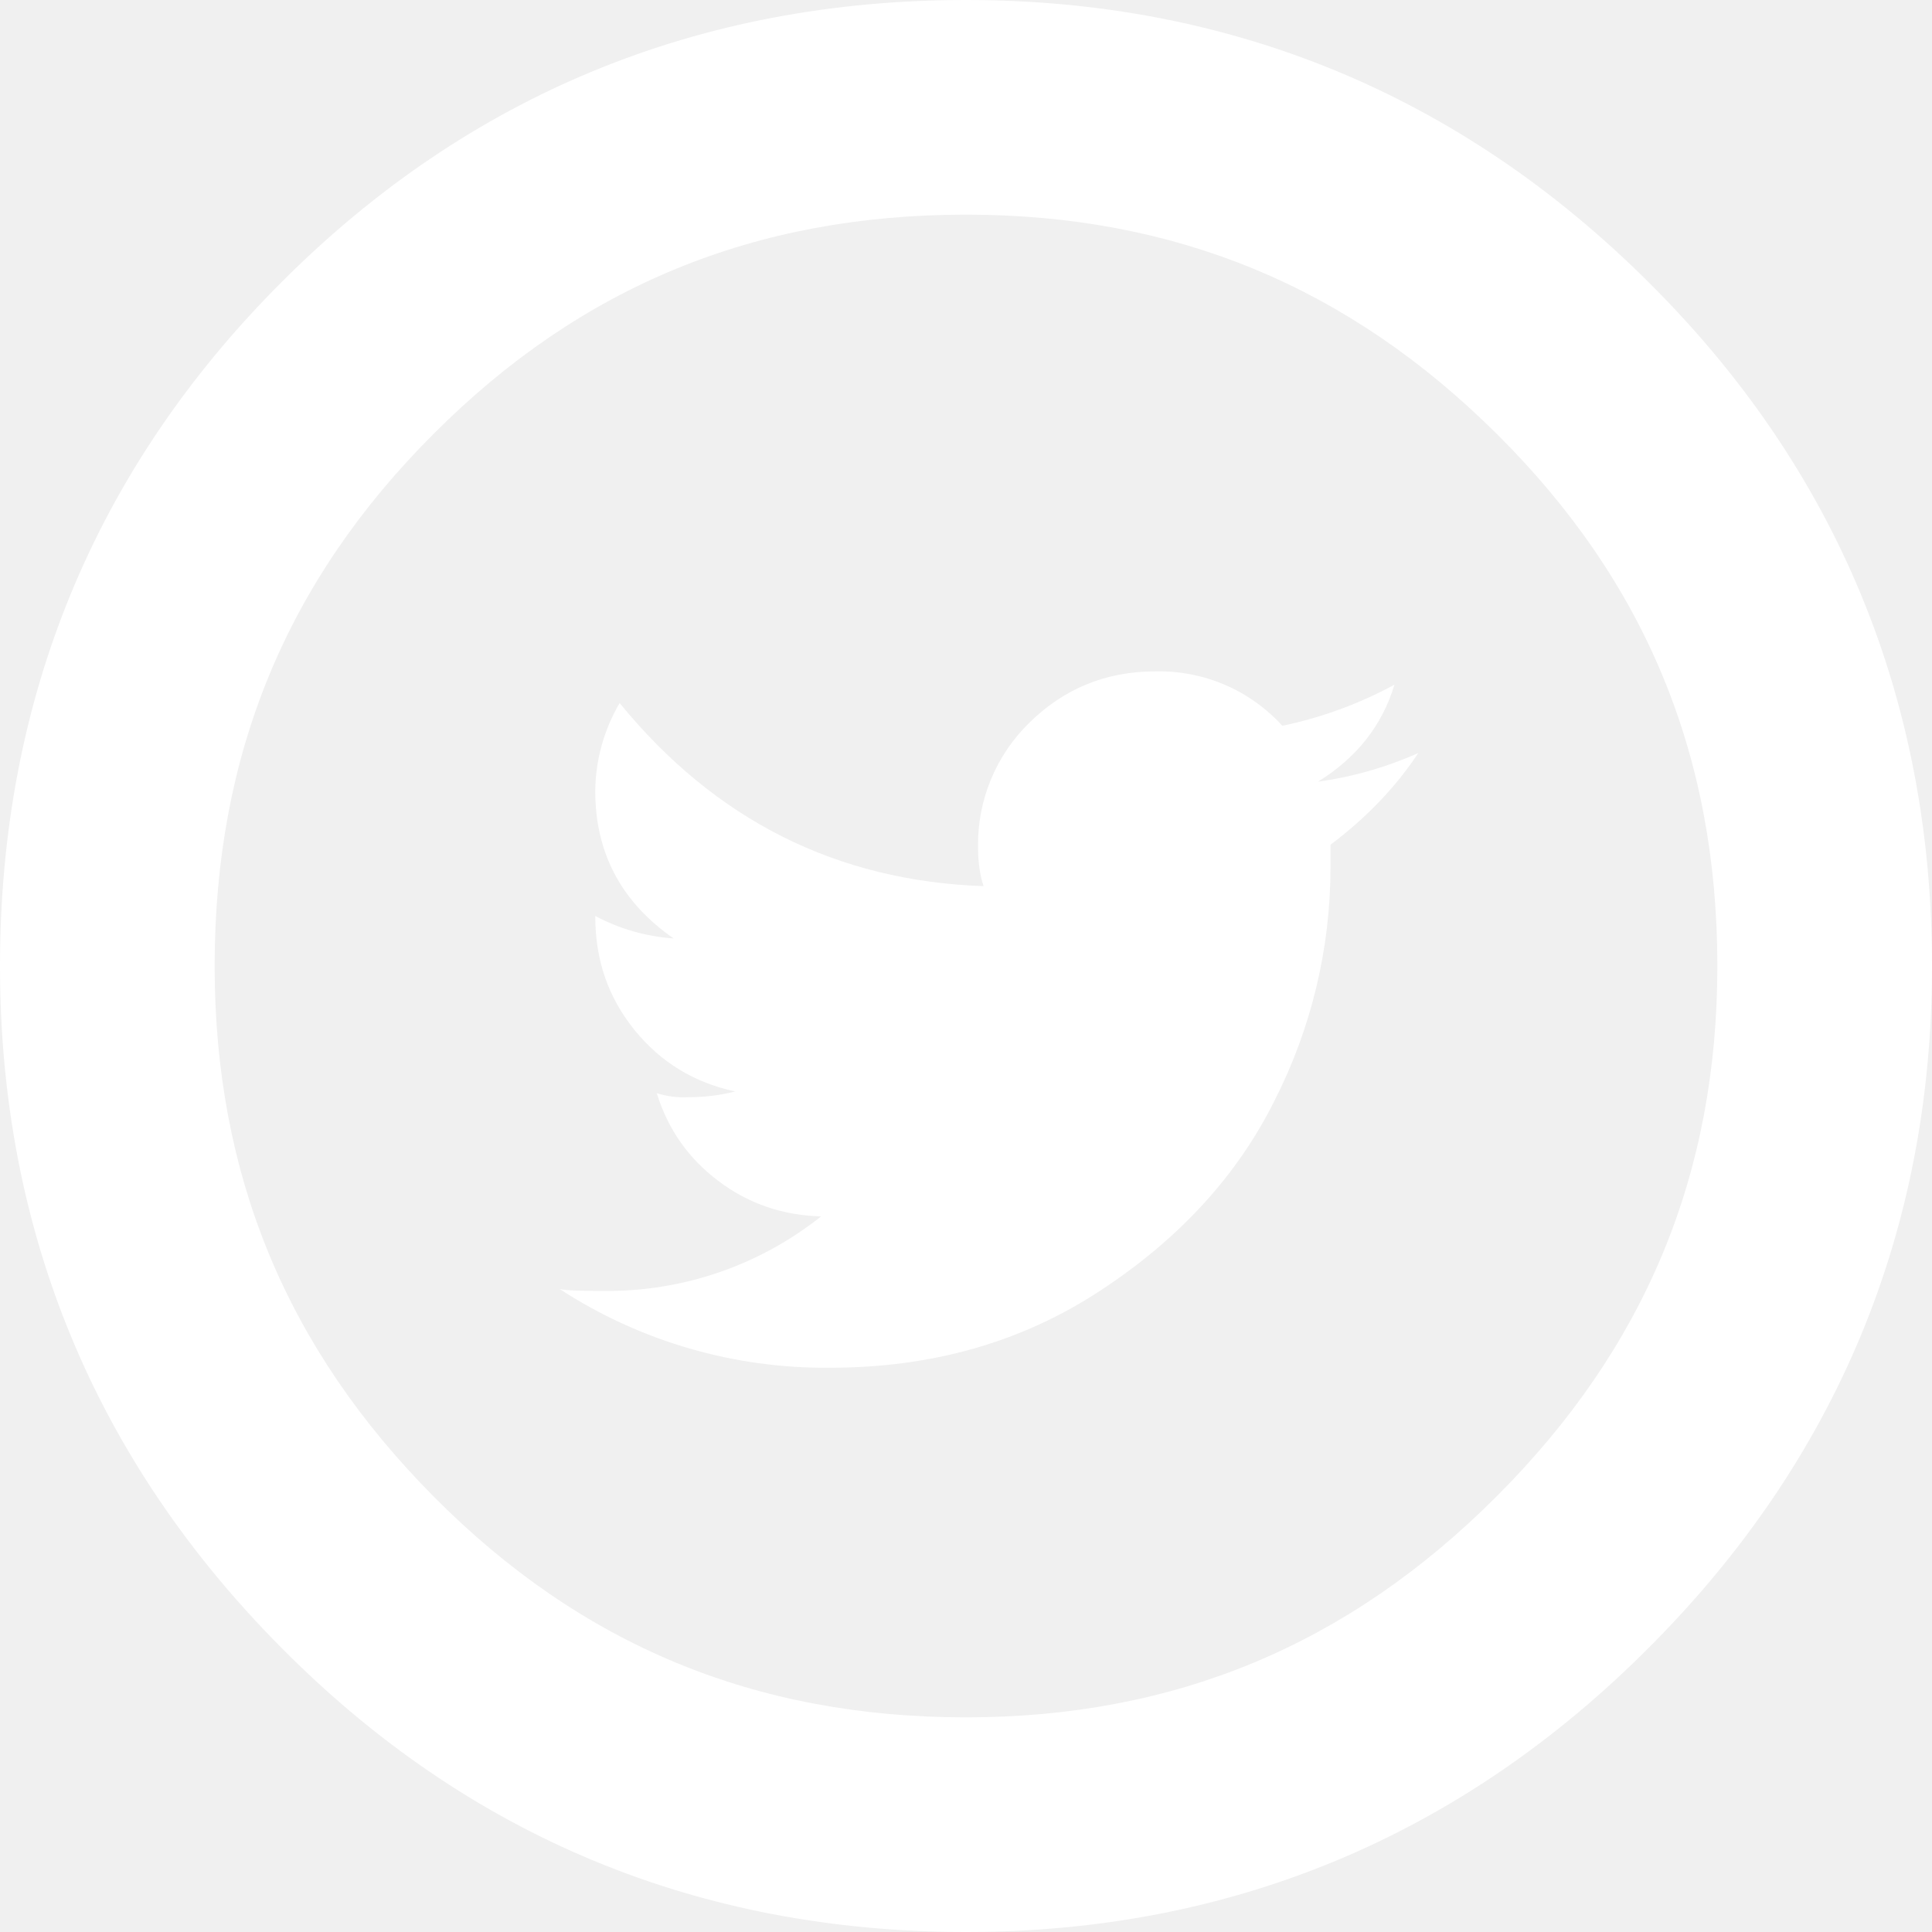
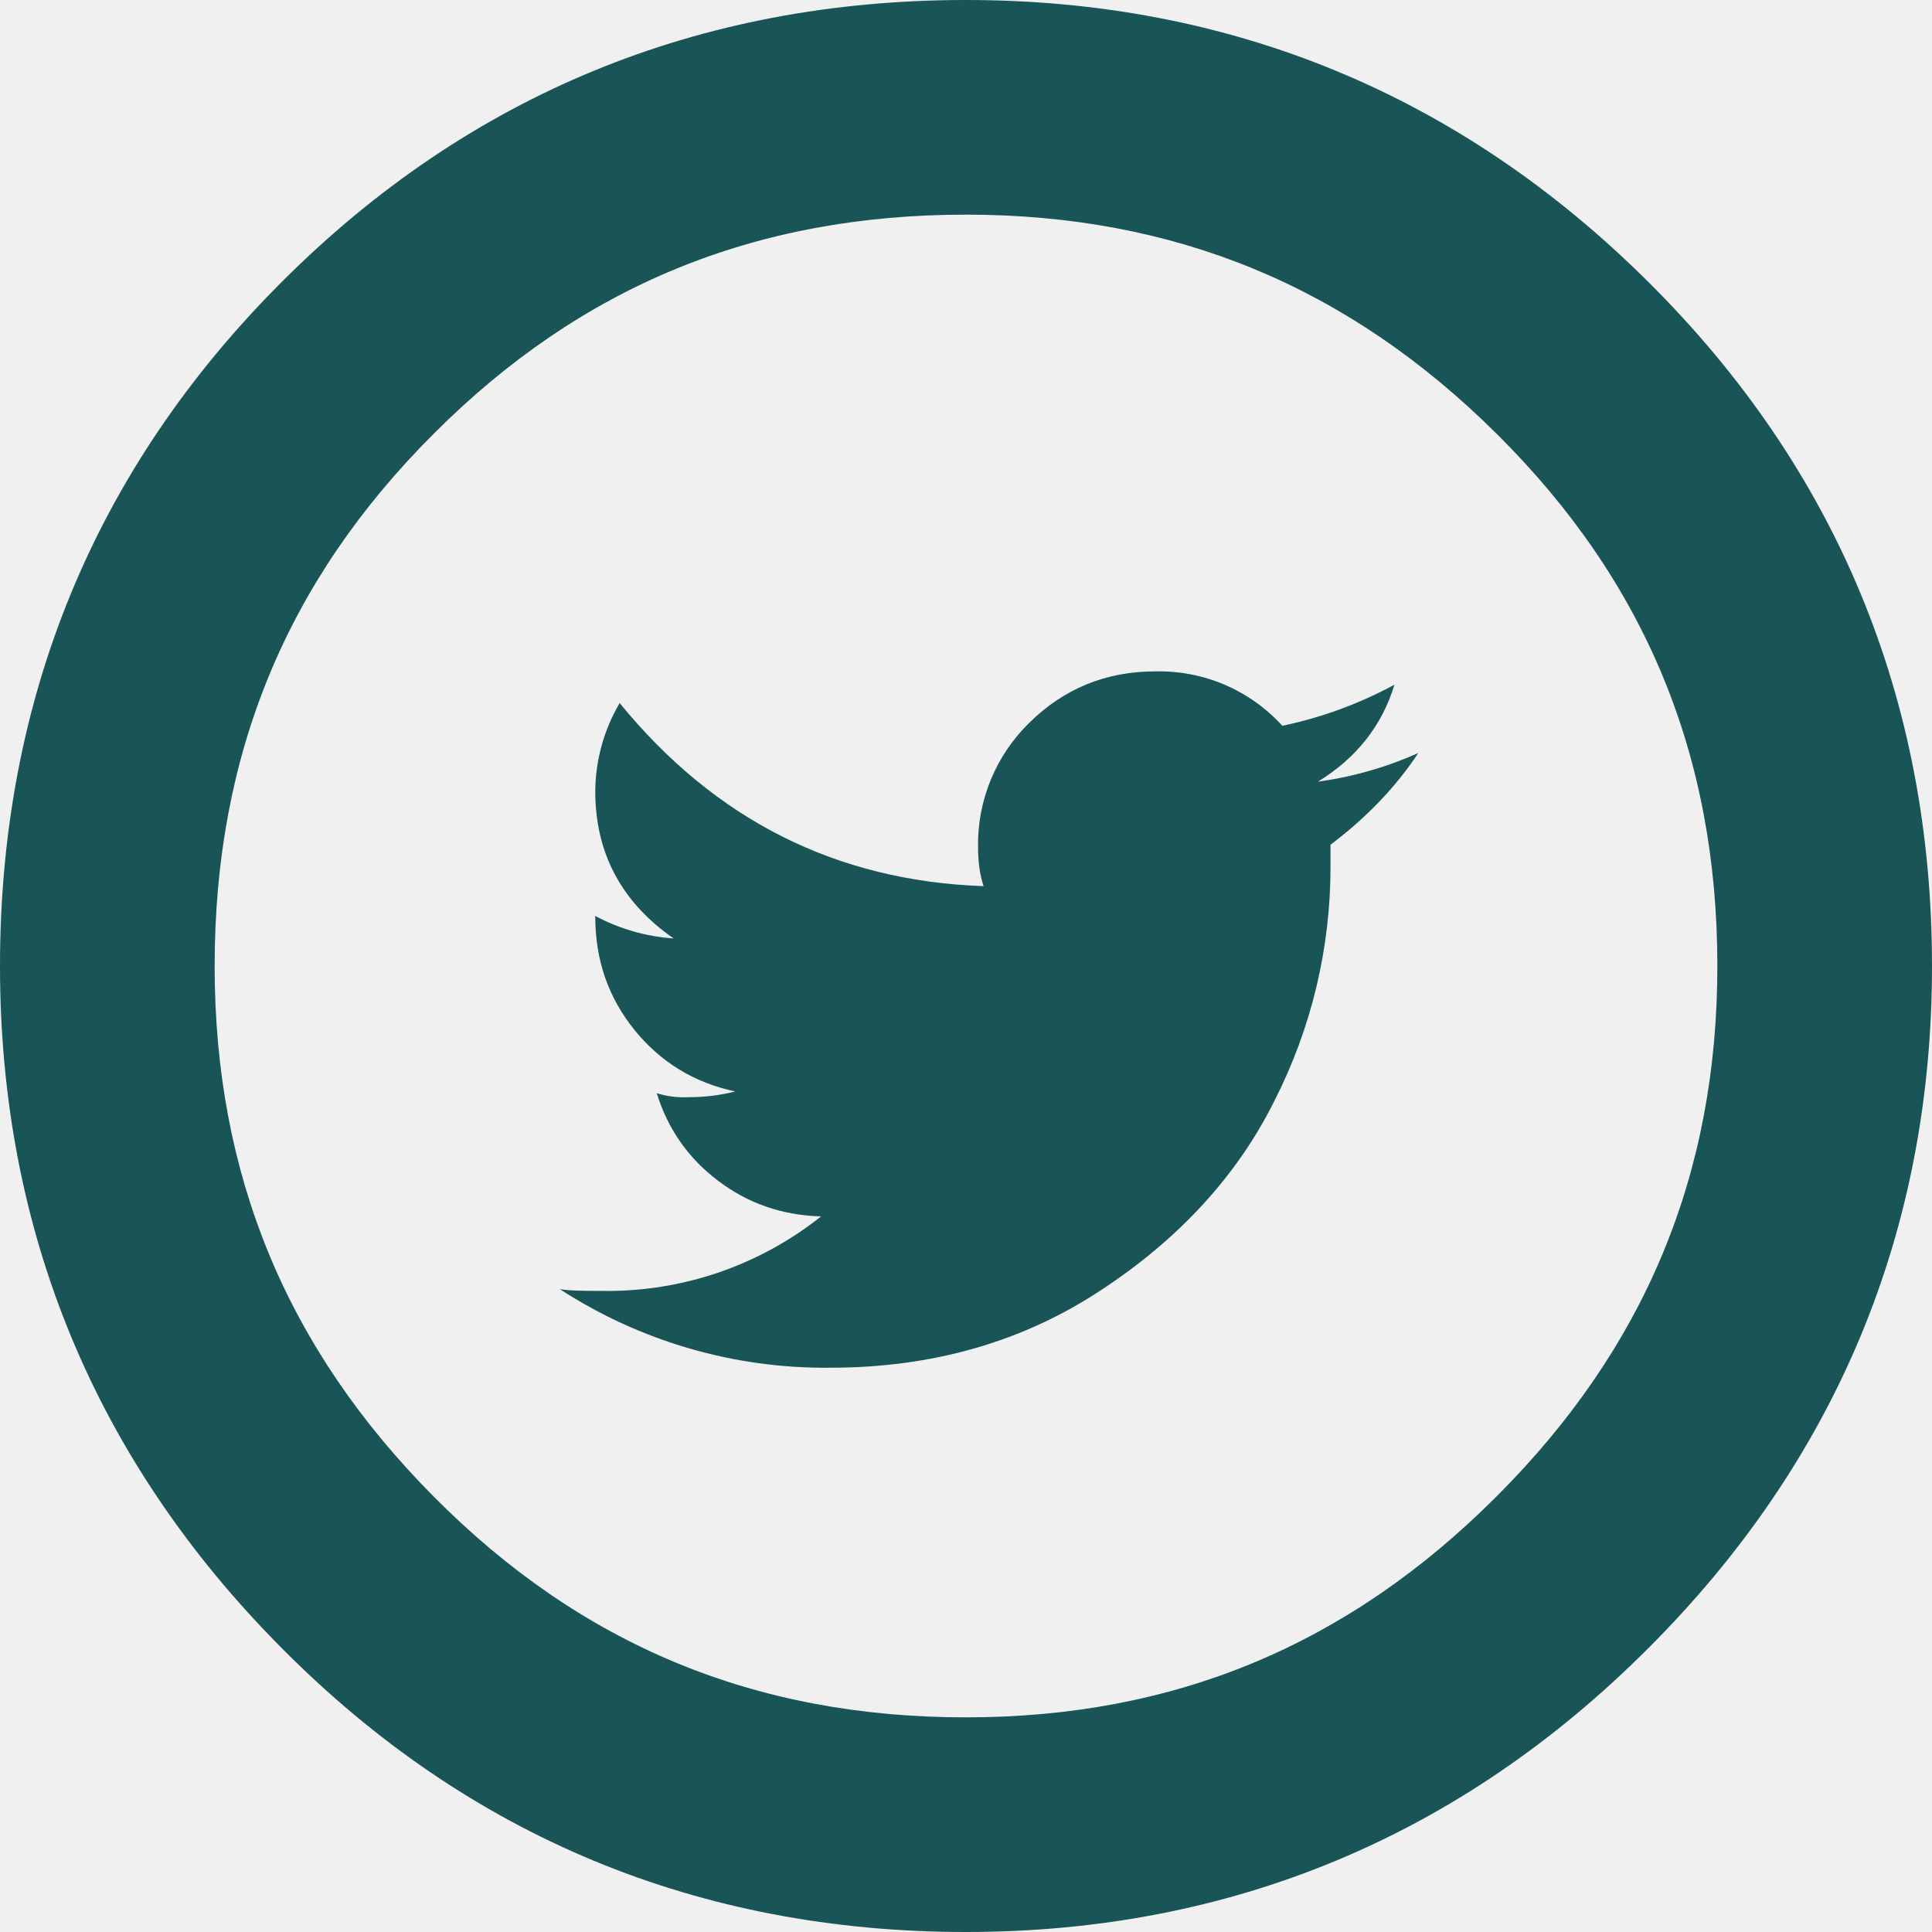
<svg xmlns="http://www.w3.org/2000/svg" width="30" height="30" viewBox="0 0 30 30" fill="none">
-   <path d="M20.465 12.138C21.062 11.77 21.46 11.27 21.653 10.632C21.107 10.928 20.52 11.143 19.912 11.27C19.663 10.996 19.358 10.779 19.018 10.633C18.679 10.488 18.311 10.417 17.942 10.425C17.168 10.425 16.517 10.697 15.983 11.223C15.726 11.474 15.523 11.774 15.386 12.106C15.249 12.438 15.181 12.794 15.187 13.153C15.187 13.382 15.215 13.587 15.273 13.76C12.993 13.68 11.108 12.737 9.622 10.917C9.378 11.331 9.247 11.803 9.243 12.283C9.243 13.247 9.65 14.01 10.46 14.572C10.034 14.543 9.62 14.424 9.243 14.223C9.243 14.912 9.445 15.487 9.852 15.993C10.257 16.493 10.78 16.813 11.417 16.948C11.18 17.008 10.936 17.038 10.692 17.037C10.525 17.046 10.358 17.025 10.198 16.975C10.372 17.537 10.692 17.99 11.155 18.338C11.617 18.688 12.15 18.872 12.75 18.888C11.787 19.654 10.588 20.063 9.358 20.045C9.045 20.045 8.825 20.042 8.692 20.017C9.941 20.829 11.403 21.254 12.893 21.238C14.478 21.238 15.88 20.837 17.097 20.033C18.313 19.235 19.215 18.25 19.792 17.088C20.363 15.966 20.66 14.724 20.66 13.465V13.117C21.22 12.695 21.675 12.22 22.023 11.693C21.527 11.914 21.003 12.064 20.465 12.138V12.138ZM15 30C10.85 30 7.275 28.517 4.373 25.59C1.472 22.672 0 19.108 0 15C0 10.853 1.473 7.277 4.378 4.375C7.278 1.473 10.852 0 15 0C19.11 0 22.673 1.472 25.59 4.373C28.517 7.277 30 10.853 30 15C30 19.108 28.518 22.673 25.593 25.595C22.675 28.517 19.112 30 15 30ZM15 3.333C11.723 3.333 9.02 4.445 6.737 6.733C4.445 9.02 3.333 11.723 3.333 15C3.333 18.24 4.447 20.937 6.738 23.242C9.025 25.547 11.727 26.667 15 26.667C18.238 26.667 20.933 25.545 23.237 23.238C25.545 20.932 26.667 18.235 26.667 15C26.667 11.728 25.547 9.025 23.242 6.738C20.937 4.447 18.242 3.333 15 3.333Z" fill="white" />
+   <path d="M20.465 12.138C21.062 11.77 21.46 11.27 21.653 10.632C21.107 10.928 20.52 11.143 19.912 11.27C19.663 10.996 19.358 10.779 19.018 10.633C18.679 10.488 18.311 10.417 17.942 10.425C17.168 10.425 16.517 10.697 15.983 11.223C15.726 11.474 15.523 11.774 15.386 12.106C15.249 12.438 15.181 12.794 15.187 13.153C15.187 13.382 15.215 13.587 15.273 13.76C12.993 13.68 11.108 12.737 9.622 10.917C9.378 11.331 9.247 11.803 9.243 12.283C9.243 13.247 9.65 14.01 10.46 14.572C10.034 14.543 9.62 14.424 9.243 14.223C9.243 14.912 9.445 15.487 9.852 15.993C10.257 16.493 10.78 16.813 11.417 16.948C11.18 17.008 10.936 17.038 10.692 17.037C10.525 17.046 10.358 17.025 10.198 16.975C10.372 17.537 10.692 17.99 11.155 18.338C11.617 18.688 12.15 18.872 12.75 18.888C11.787 19.654 10.588 20.063 9.358 20.045C9.045 20.045 8.825 20.042 8.692 20.017C9.941 20.829 11.403 21.254 12.893 21.238C14.478 21.238 15.88 20.837 17.097 20.033C18.313 19.235 19.215 18.25 19.792 17.088C20.363 15.966 20.66 14.724 20.66 13.465V13.117C21.22 12.695 21.675 12.22 22.023 11.693C21.527 11.914 21.003 12.064 20.465 12.138ZM15 30C10.85 30 7.275 28.517 4.373 25.59C1.472 22.672 0 19.108 0 15C0 10.853 1.473 7.277 4.378 4.375C7.278 1.473 10.852 0 15 0C19.11 0 22.673 1.472 25.59 4.373C28.517 7.277 30 10.853 30 15C30 19.108 28.518 22.673 25.593 25.595C22.675 28.517 19.112 30 15 30ZM15 3.333C11.723 3.333 9.02 4.445 6.737 6.733C4.445 9.02 3.333 11.723 3.333 15C3.333 18.24 4.447 20.937 6.738 23.242C9.025 25.547 11.727 26.667 15 26.667C18.238 26.667 20.933 25.545 23.237 23.238C25.545 20.932 26.667 18.235 26.667 15C26.667 11.728 25.547 9.025 23.242 6.738C20.937 4.447 18.242 3.333 15 3.333Z" fill="#195557" />
</svg>
